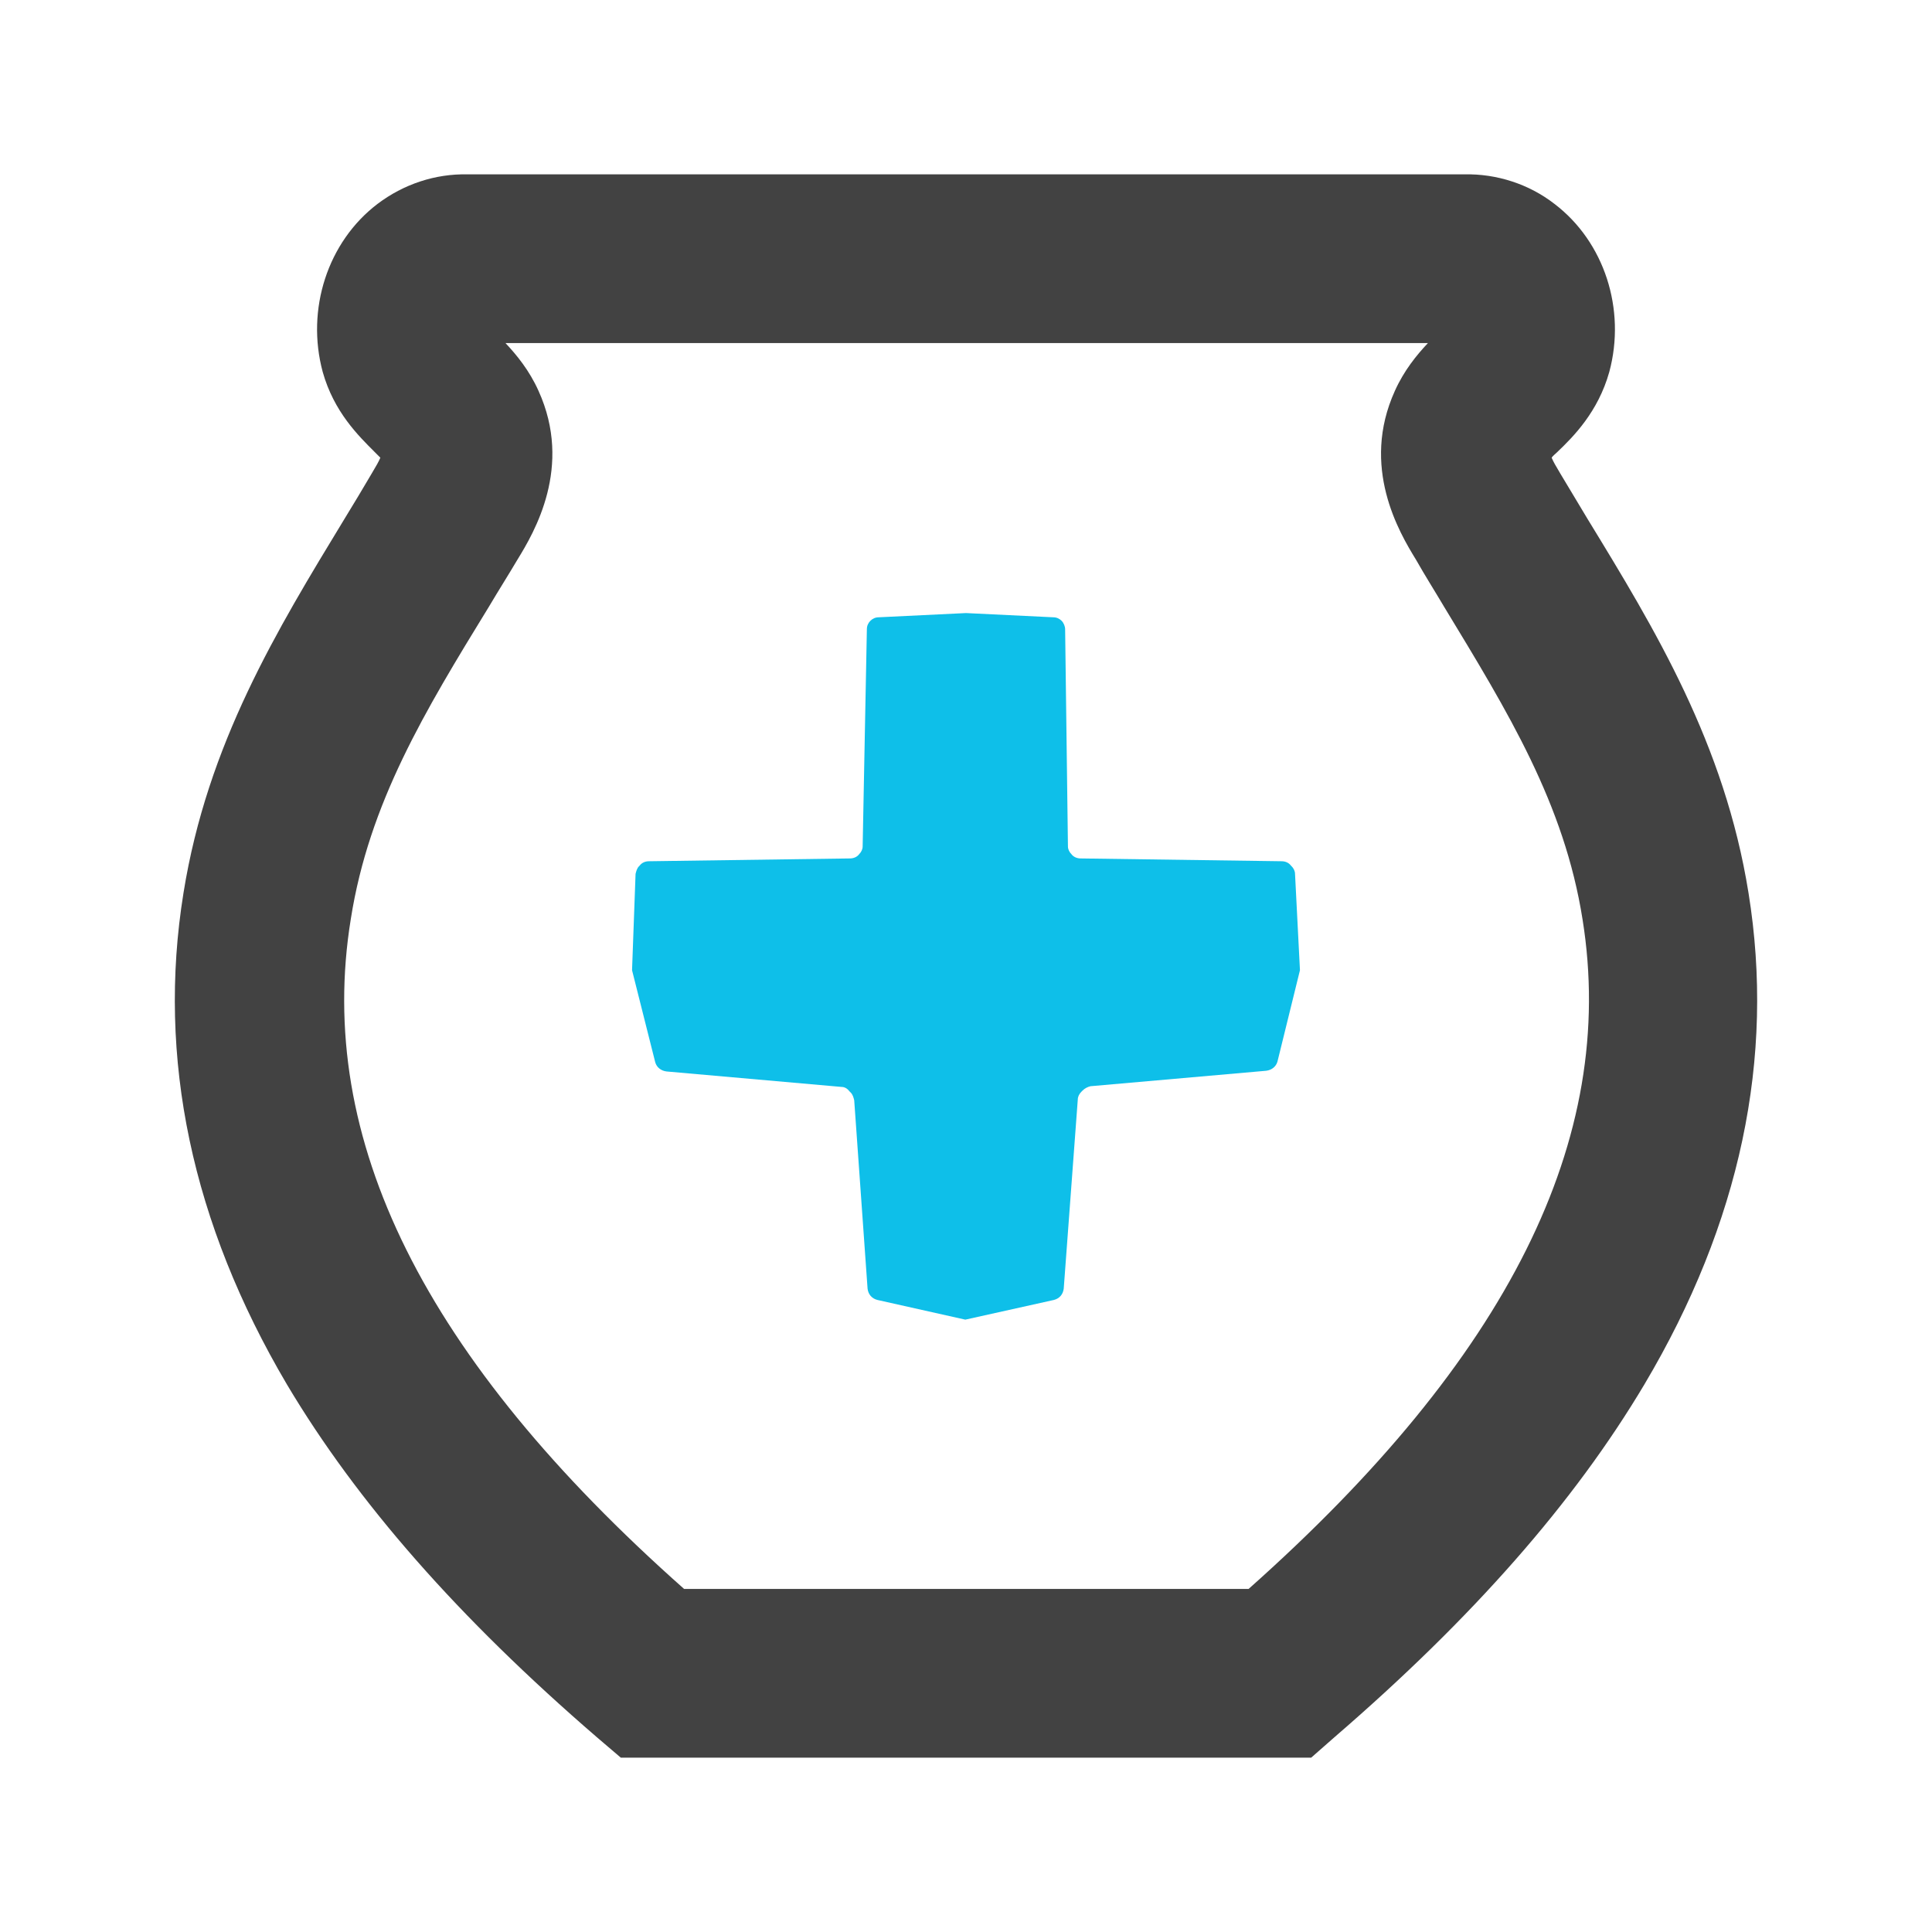
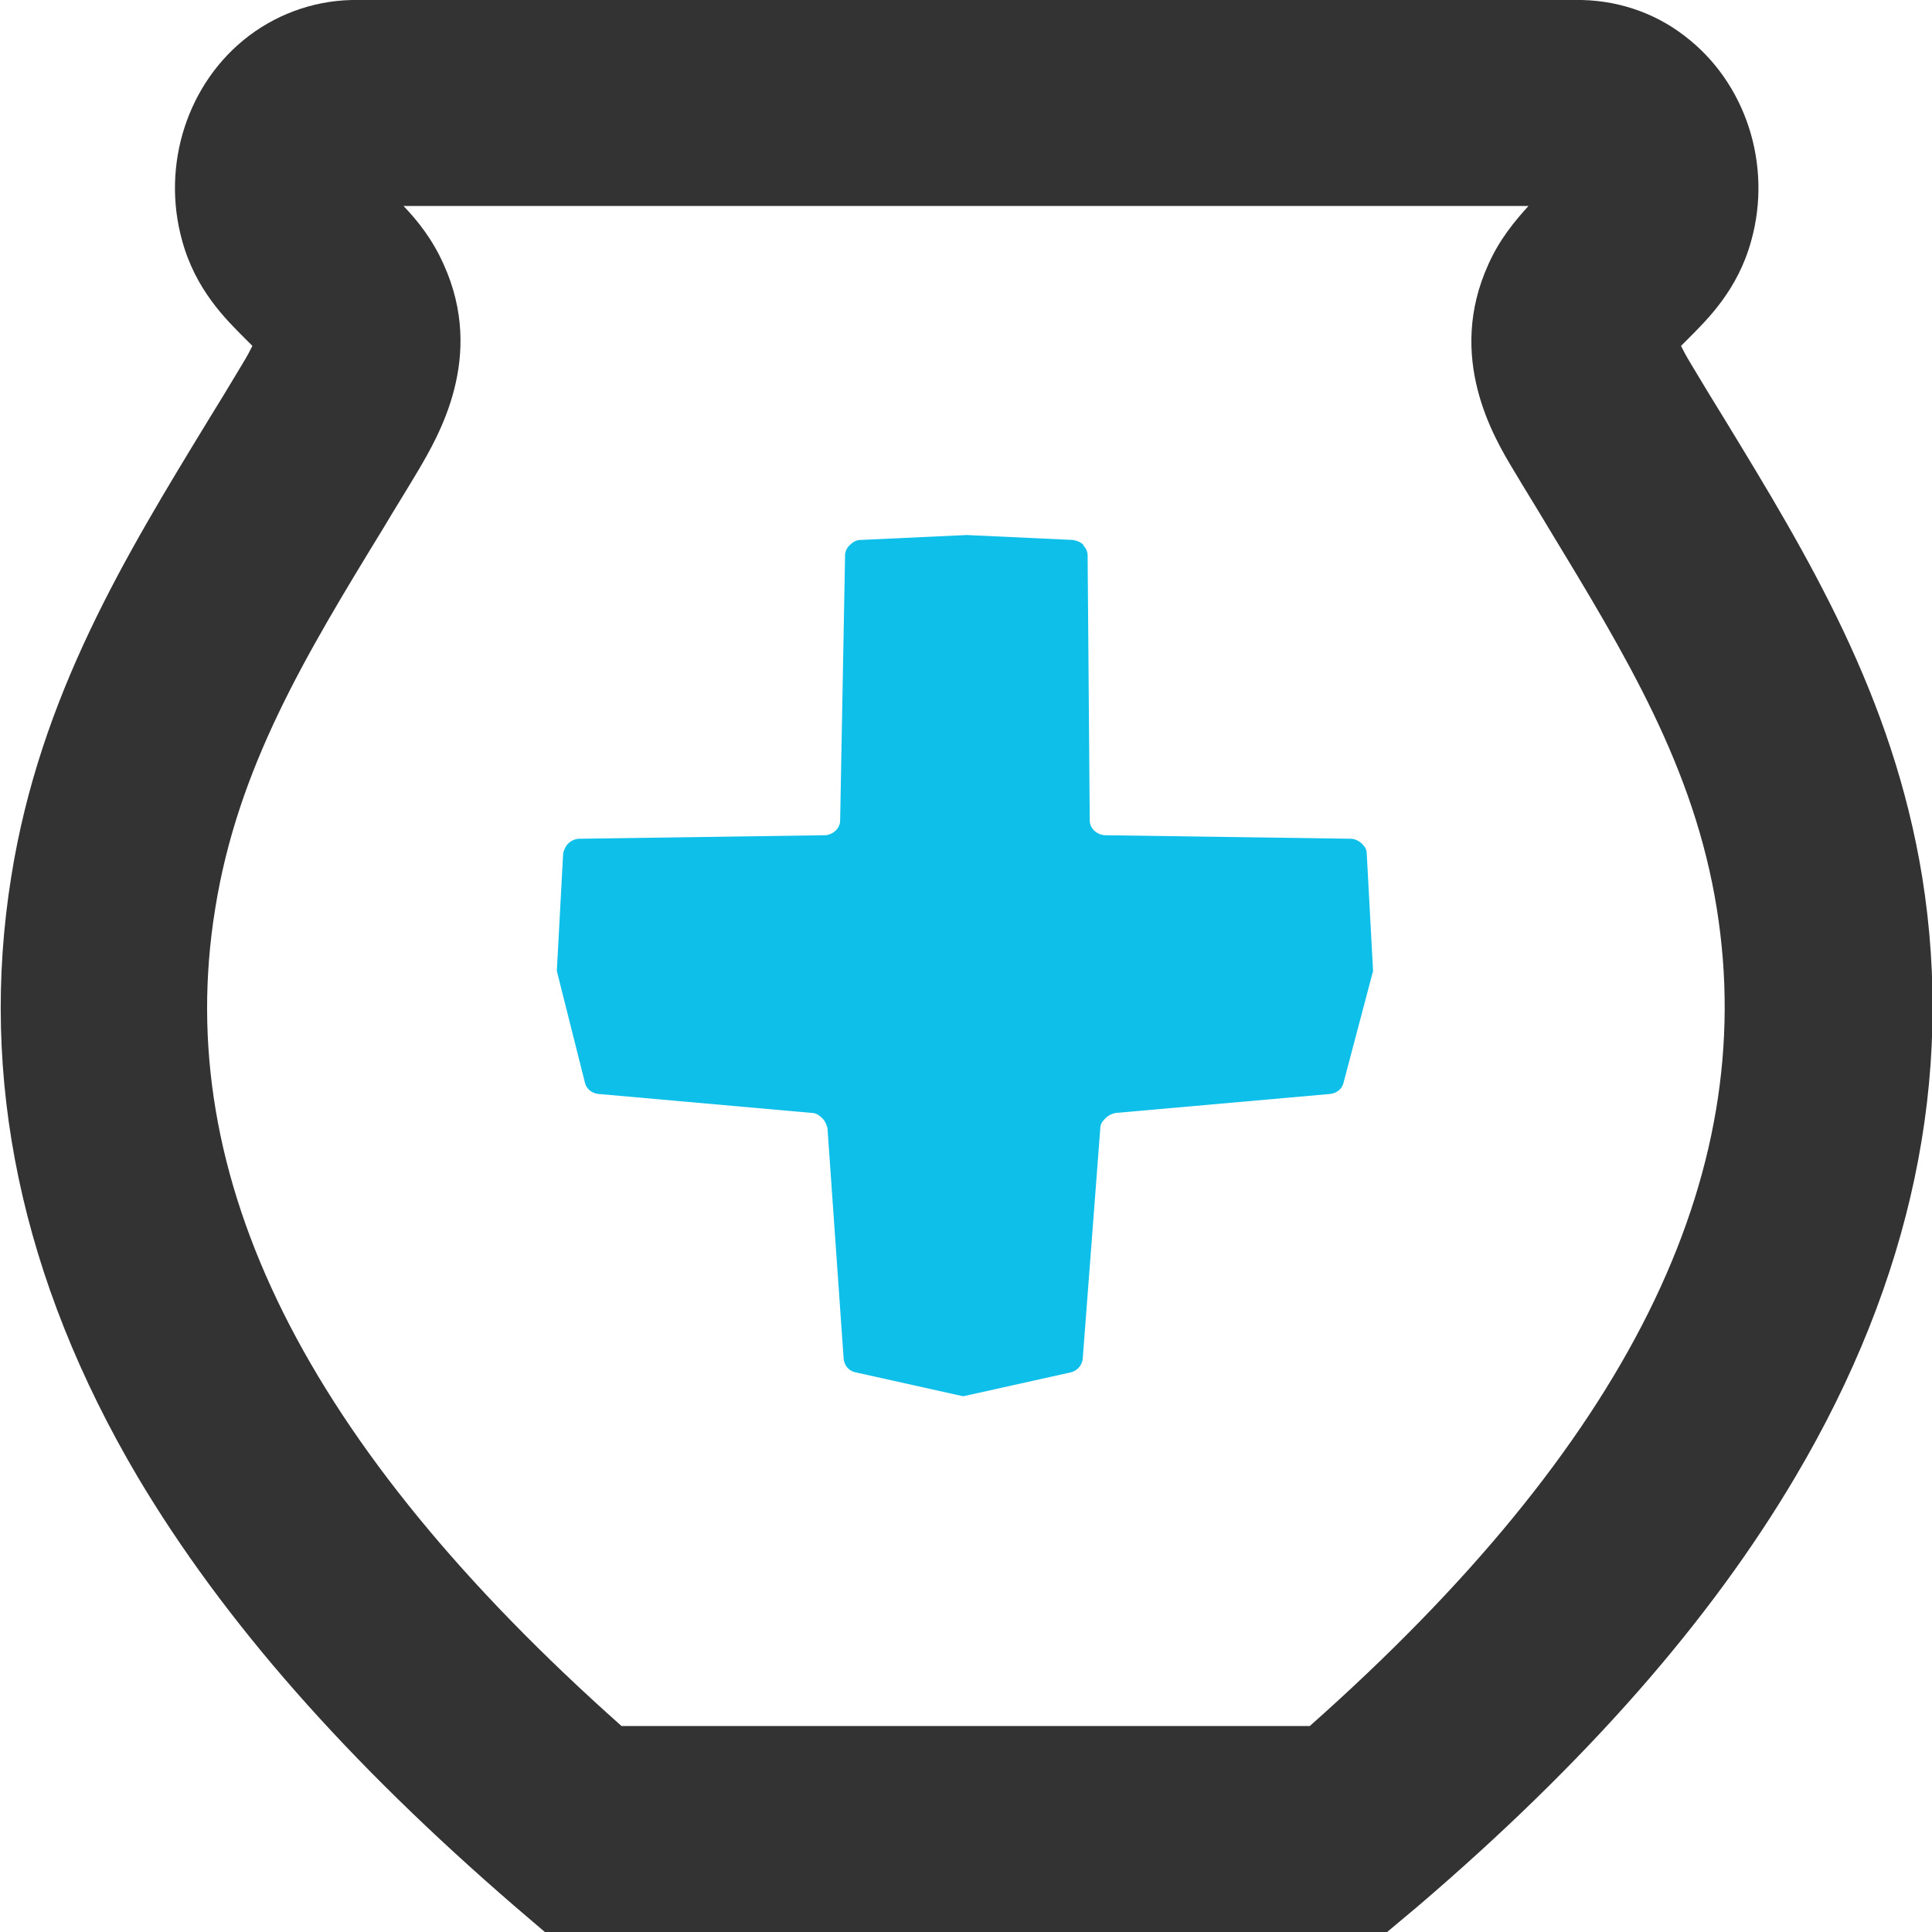
<svg xmlns="http://www.w3.org/2000/svg" version="1.1" x="0px" y="0px" viewBox="0 0 274.8 274.8" style="enable-background:new 0 0 274.8 274.8;" xml:space="preserve">
  <style type="text/css">
- 	.st0{fill:#424242;}
+ 	.st0{fill:#333333;}
	.st1{fill:#0EBFE9;}
</style>
  <g id="Layer_7">
-     <path class="st0" d="M186.5,250H88.3l-3.4-2.9c-19.7-17-34.1-33.4-44.1-50.2C27.3,174,22.3,150.5,26.1,127   c3.4-21.2,13.3-37.4,22.9-53.2c1.3-2.1,2.6-4.3,3.9-6.5c0.6-1,1-1.7,1.2-2.2c-0.3-0.3-0.6-0.6-0.8-0.8c-2.3-2.3-5.8-5.7-7.4-11.4   C43.5,44,46.6,34.4,53.7,29c3.7-2.8,8.2-4.3,12.8-4.2l70.9,0l70.9,0c4.6-0.1,9.2,1.4,12.8,4.2c7.1,5.4,10.2,15,7.8,23.9   c-1.6,5.7-5.1,9.2-7.4,11.4c-0.3,0.3-0.6,0.5-0.8,0.8c0.2,0.5,0.6,1.2,1.2,2.2c1.3,2.2,2.6,4.3,3.9,6.5c9.6,15.7,19.5,32,22.9,53.2   c3.8,23.5-1.2,47-14.8,69.9c-10,16.8-24.4,33.2-44.1,50.2L186.5,250z M97.3,226h80.3c36.9-32.8,52.5-64,47.5-95.2v0   c-2.6-16.5-10.6-29.5-19.7-44.5c-1.3-2.2-2.7-4.4-4-6.7c-2.4-3.9-7.9-13.2-3-24c1.3-2.9,3.1-5.1,4.7-6.8l-65.6,0l-65.6,0   c1.6,1.7,3.4,3.9,4.7,6.8c4.9,10.8-0.6,20.1-3,24c-1.3,2.2-2.7,4.4-4,6.6c-9.2,15-17.1,28-19.7,44.5C44.8,162,60.3,193.2,97.3,226z    M206,45.7L206,45.7L206,45.7z" />
+     <path class="st0" d="M197.3,274.8H77.5l-4.1-3.5c-24-20.7-41.6-40.7-53.8-61.2C3,182-3,153.3,1.6,124.7c4.1-25.8,16.3-45.7,28-64.9   c1.6-2.6,3.2-5.2,4.8-7.9c0.8-1.3,1.2-2.1,1.5-2.7c-0.3-0.3-0.7-0.7-1-1c-2.8-2.8-7.1-7-9-14c-3-10.8,0.8-22.5,9.5-29.1   c4.5-3.4,10-5.2,15.6-5.1l86.5,0l86.5,0c5.7-0.1,11.2,1.7,15.6,5.1c8.7,6.6,12.5,18.3,9.5,29.1c-1.9,7-6.2,11.2-9,14   c-0.3,0.3-0.7,0.7-1,1c0.3,0.6,0.7,1.4,1.5,2.7c1.6,2.7,3.2,5.3,4.8,7.9c11.7,19.2,23.8,39.1,28,64.9c4.6,28.6-1.5,57.4-18,85.3   c-12.1,20.5-29.7,40.6-53.8,61.2L197.3,274.8z M88.4,245.5h97.9c45.1-40,64-78,57.9-116.2v0c-3.2-20.1-12.9-36-24-54.3   c-1.6-2.7-3.3-5.4-4.9-8.1c-2.9-4.8-9.6-16.1-3.6-29.3c1.6-3.6,3.8-6.2,5.7-8.3l-80,0l-80,0c2,2.1,4.1,4.7,5.7,8.3   c6,13.2-0.8,24.5-3.6,29.3c-1.6,2.7-3.3,5.4-4.9,8.1c-11.2,18.3-20.8,34.2-24,54.3C24.4,167.5,43.4,205.5,88.4,245.5z M221.1,25.5   L221.1,25.5L221.1,25.5z" />
  </g>
-   <g id="Layer_8">
-     <path class="st1" d="M184.9,138l-0.7-13.7c0-0.4-0.2-0.8-0.5-1.1l-0.1-0.1c-0.3-0.4-0.8-0.6-1.3-0.6l-28.6-0.4   c-0.5,0-1-0.2-1.3-0.6l0,0c-0.3-0.3-0.5-0.7-0.5-1.1l-0.4-30.9c0-0.4-0.2-0.9-0.5-1.2l0,0c-0.3-0.3-0.7-0.5-1.2-0.5l-12.4-0.6v0   l-12.4,0.6c-0.5,0-0.9,0.2-1.2,0.5l0,0c-0.3,0.3-0.5,0.7-0.5,1.2l-0.6,30.9c0,0.4-0.2,0.8-0.5,1.1l0,0c-0.3,0.4-0.8,0.6-1.3,0.6   l-28.6,0.4c-0.5,0-1,0.2-1.3,0.6l-0.1,0.1c-0.3,0.3-0.4,0.7-0.5,1.1L89.9,138h0l3.3,13.1c0.2,0.7,0.8,1.2,1.6,1.3l24.9,2.2   c0.4,0,0.8,0.2,1.1,0.6l0.2,0.2c0.3,0.3,0.4,0.7,0.5,1.1l1.9,26.8c0.1,0.8,0.6,1.4,1.4,1.6l12.5,2.8l0,0l12.6-2.8   c0.8-0.2,1.3-0.8,1.4-1.6l2-26.9c0-0.4,0.2-0.8,0.5-1.1l0.2-0.2c0.3-0.3,0.7-0.5,1.1-0.6l25-2.2c0.8-0.1,1.4-0.6,1.6-1.3L184.9,138   L184.9,138L184.9,138z" />
+   <g id="color">
+     <path class="st1" d="M195.3,138.1l-0.9-16.7c0-0.5-0.2-0.9-0.6-1.3l-0.1-0.1c-0.4-0.4-1-0.7-1.6-0.7l-34.9-0.5   c-0.6,0-1.2-0.3-1.6-0.7l0,0c-0.4-0.4-0.6-0.9-0.6-1.4L154.7,79c0-0.5-0.2-1-0.6-1.4l0-0.1c-0.4-0.4-0.9-0.6-1.5-0.7l-15.1-0.7v0   l-15.1,0.7c-0.6,0-1.1,0.3-1.5,0.7l-0.1,0.1c-0.4,0.4-0.6,0.9-0.6,1.4l-0.7,37.7c0,0.5-0.2,1-0.6,1.4l0,0c-0.4,0.4-1,0.7-1.6,0.7   l-34.9,0.5c-0.6,0-1.2,0.3-1.6,0.7l-0.1,0.1c-0.3,0.4-0.5,0.8-0.6,1.3l-0.9,16.7h0l4,15.9c0.2,0.9,1,1.5,1.9,1.6l30.4,2.7   c0.5,0,1,0.3,1.4,0.7l0.2,0.2c0.3,0.4,0.5,0.8,0.6,1.3l2.3,32.8c0.1,0.9,0.7,1.7,1.7,1.9l15.3,3.4v0l15.3-3.4   c0.9-0.2,1.6-1,1.7-1.9l2.5-32.8c0-0.5,0.2-0.9,0.6-1.3l0.2-0.2c0.4-0.4,0.9-0.6,1.4-0.7l30.5-2.7c0.9-0.1,1.7-0.7,1.9-1.6   L195.3,138.1L195.3,138.1L195.3,138.1z" />
  </g>
</svg>
